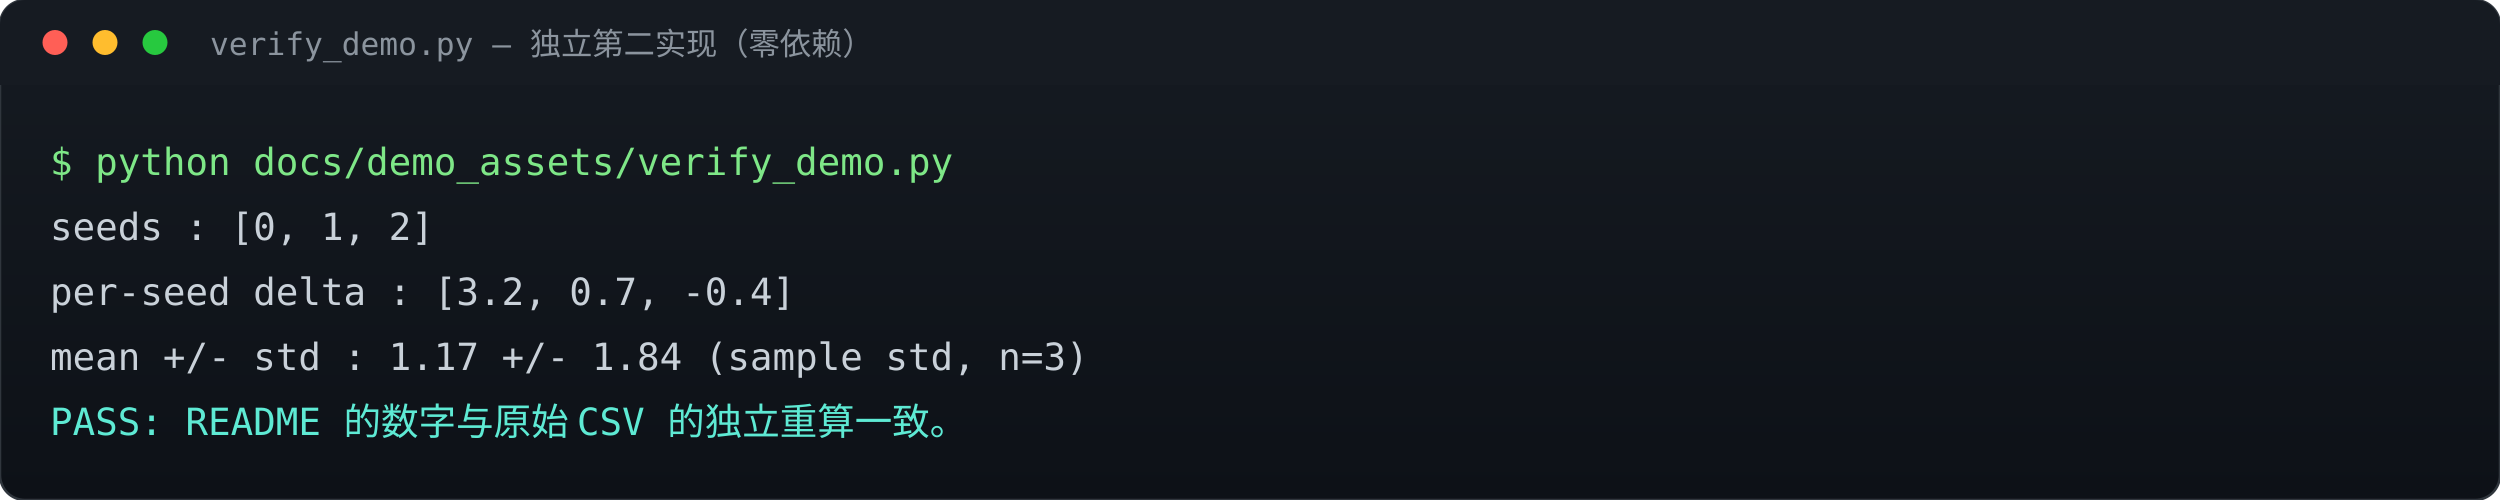
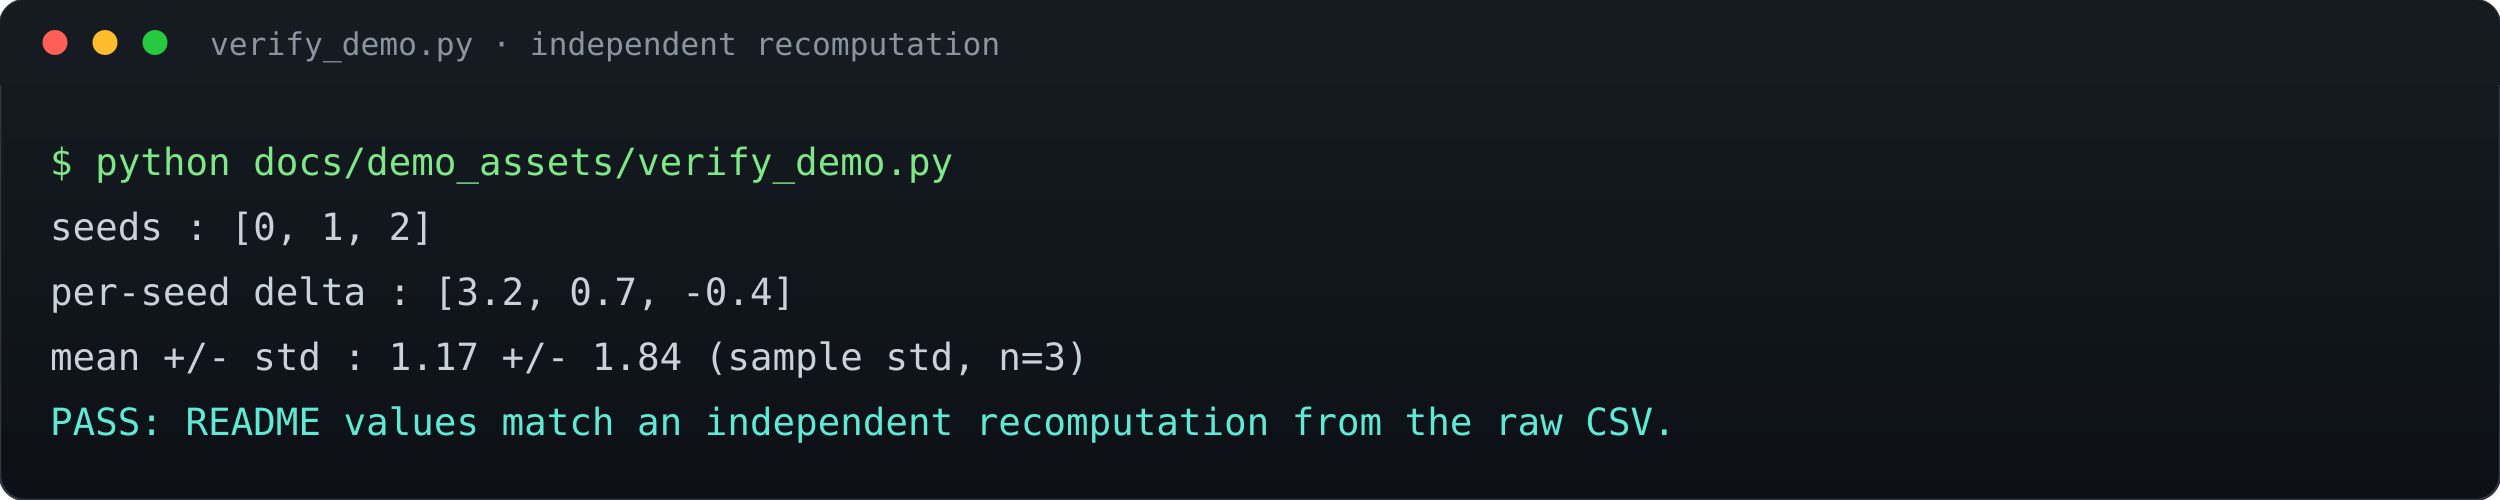
<svg xmlns="http://www.w3.org/2000/svg" viewBox="0 0 1000 200" width="1000" height="200">
  <defs>
    <linearGradient id="g" x1="0" y1="0" x2="0" y2="1">
      <stop offset="0" stop-color="#161B22" />
      <stop offset="1" stop-color="#0D1117" />
    </linearGradient>
  </defs>
  <rect width="1000" height="200" rx="10" fill="url(#g)" stroke="#30363D" />
  <rect width="1000" height="34" rx="10" fill="#161B22" />
  <rect y="24" width="1000" height="10" fill="#161B22" />
  <circle cx="22" cy="17" r="5" fill="#FF5F56" />
  <circle cx="42" cy="17" r="5" fill="#FFBD2E" />
  <circle cx="62" cy="17" r="5" fill="#27C93F" />
-   <text x="84" y="22" font-family="Consolas, monospace" font-size="12.5" fill="#8B949E">verify_demo.py — 独立第二实现（零依赖）</text>
+   <text x="84" y="22" font-family="Consolas, monospace" font-size="12.5" fill="#8B949E">verify_demo.py · independent recomputation</text>
  <text x="20" y="70" font-family="Consolas, 'Cascadia Mono', 'Microsoft YaHei', monospace" font-size="15" fill="#7EE787">$ python docs/demo_assets/verify_demo.py</text>
  <text x="20" y="96" font-family="Consolas, 'Cascadia Mono', 'Microsoft YaHei', monospace" font-size="15" fill="#C9D1D9">seeds          : [0, 1, 2]</text>
  <text x="20" y="122" font-family="Consolas, 'Cascadia Mono', 'Microsoft YaHei', monospace" font-size="15" fill="#C9D1D9">per-seed delta : [3.2, 0.7, -0.4]</text>
  <text x="20" y="148" font-family="Consolas, 'Cascadia Mono', 'Microsoft YaHei', monospace" font-size="15" fill="#C9D1D9">mean +/- std   : 1.17 +/- 1.84  (sample std, n=3)</text>
-   <text x="20" y="174" font-family="Consolas, 'Cascadia Mono', 'Microsoft YaHei', monospace" font-size="15" fill="#5EEAD4">PASS: README 的数字与原始 CSV 的独立重算一致。</text>
+   <text x="20" y="174" font-family="Consolas, 'Cascadia Mono', 'Microsoft YaHei', monospace" font-size="15" fill="#5EEAD4">PASS: README values match an independent recomputation from the raw CSV.</text>
</svg>
